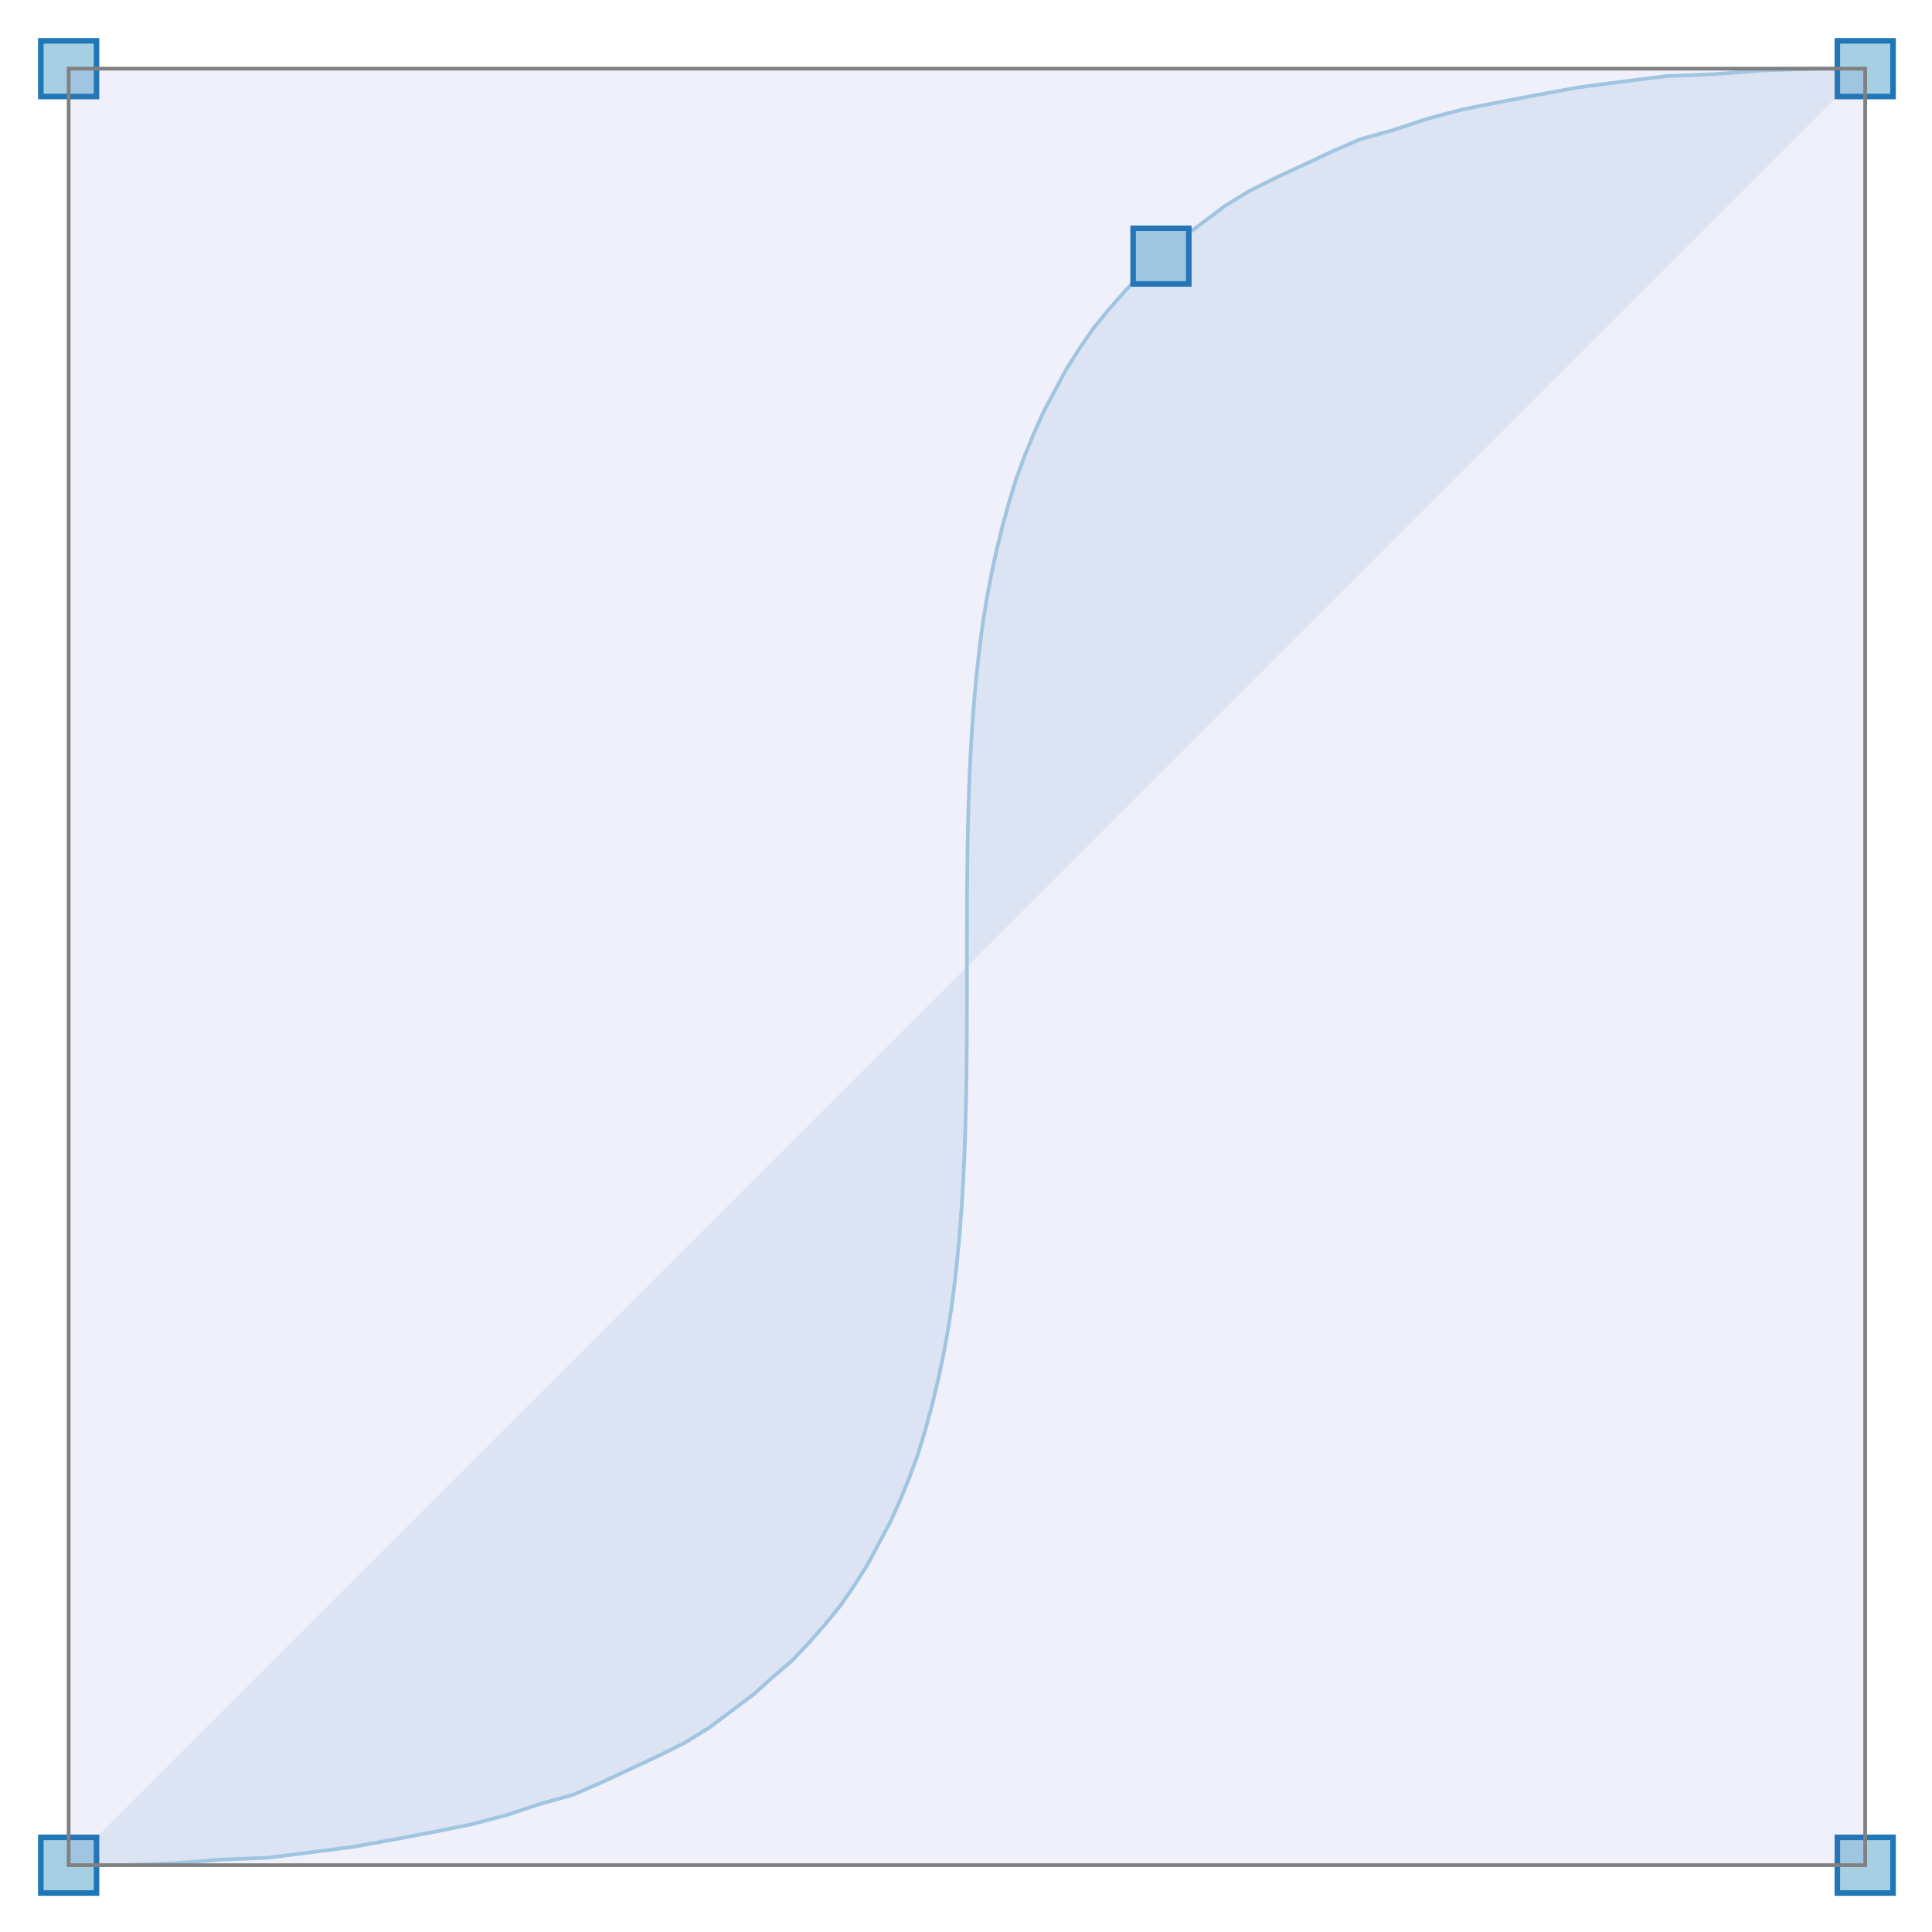
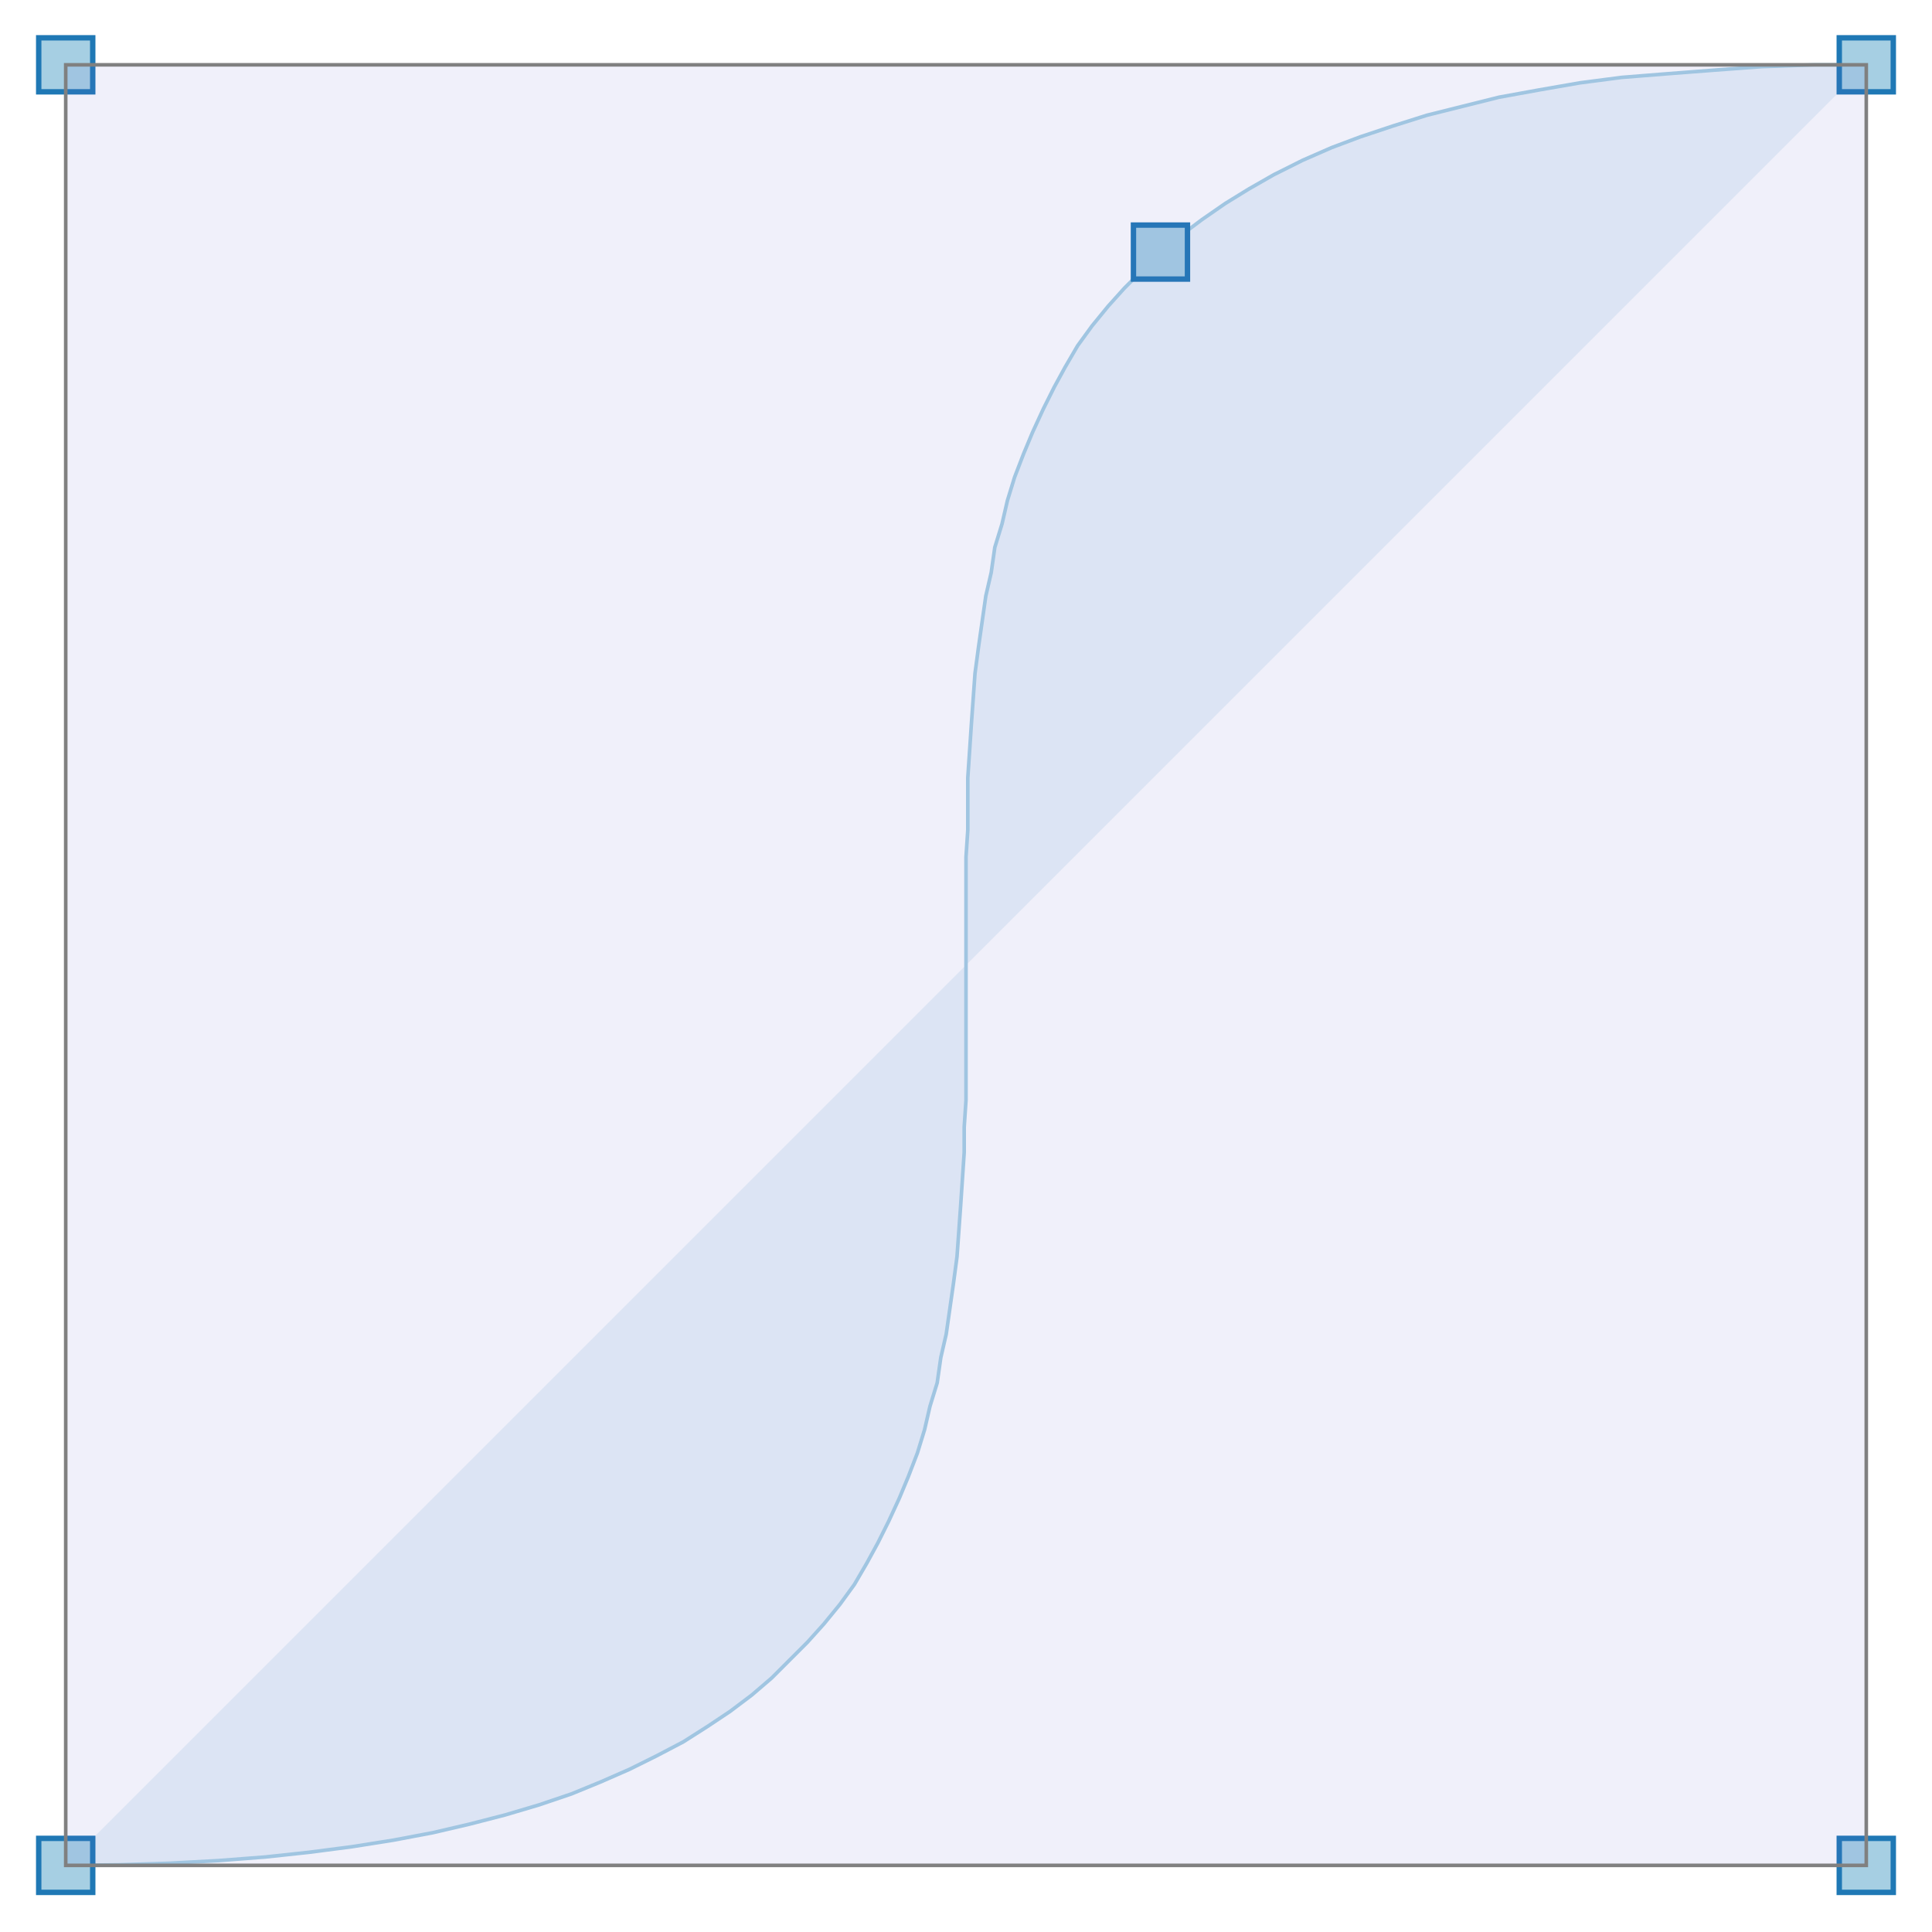
- <svg xmlns="http://www.w3.org/2000/svg" width="300.0" viewBox="-0.521 -0.521 1.041 1.041" height="300.0">
+ <svg xmlns="http://www.w3.org/2000/svg" width="300.0" viewBox="-3.6500000000000005e-2 -1.036 1.073 1.073" height="300.0">
  <style>svg {
  color-scheme: light dark;
}
@media (prefers-color-scheme:dark) {
  svg {
    background-color: #f0f0f0;
  }
}</style>
  <g stroke-opacity="0.0" fill="#1f78b5" stroke="#000000" stroke-width="1.0e-2" fill-opacity="0.1">
-     <path d="M -0.484,0.484 C 0.484,0.484 -0.484,-0.484 0.484,-0.484" />
+     <path d="M 0,0 C 1.0,0 0,-1.0 1.0,-1.0" />
  </g>
  <g stroke-opacity="1.0" fill="none" stroke="#a6cfe3" stroke-width="2.0e-3">
-     <polyline points="-0.484,0.484 -0.456,0.484 -0.428,0.483 -0.402,0.481 -0.377,0.48 -0.353,0.477 -0.33,0.474 -0.308,0.47 -0.287,0.466 -0.267,0.462 -0.248,0.457 -0.23,0.451 -0.212,0.446 -0.196,0.439 -0.181,0.432 -0.166,0.425 -0.152,0.418 -0.139,0.41 -0.127,0.401 -0.115,0.392 -0.105,0.383 -9.443949661181017e-2,0.374 -8.500290416263312e-2,0.364 -7.621684414327201e-2,0.354 -6.80580832526621e-2,0.344 -6.0503388189738605e-2,0.333 -5.352952565343666e-2,0.322 -4.71132623426912e-2,0.31 -4.123136495643753e-2,0.299 -3.586060019361087e-2,0.287 -3.0977734753146247e-2,0.275 -2.6559535333978757e-2,0.263 -2.2582768635043604e-2,0.25 -1.9024201355275938e-2,0.237 -1.586060019361102e-2,0.224 -1.3068731848983606e-2,0.211 -1.0625363020329126e-2,0.198 -8.507260406582784e-3,0.185 -6.691190706679562e-3,0.171 -5.153920619554775e-3,0.157 -3.872216844143239e-3,0.143 -2.8228460793803256e-3,0.129 -1.982575024201183e-3,0.115 -1.3281703775410714e-3,0.101 -8.363988383349175e-4,8.670667957405614e-2 -4.840271055178147e-4,7.236205227492731e-2 -2.478218780250785e-4,5.795934172313638e-2 -1.0454985479185774e-4,4.351016456921586e-2 -3.097773475302379e-5,2.9026137463697976e-2 -3.872216844114096e-6,1.4518877057115243e-2 0.0,-0.0 3.872216844169607e-6,-1.4518877057115187e-2 3.0977734753245834e-5,-2.9026137463697976e-2 1.0454985479191325e-4,-4.351016456921597e-2 2.478218780250785e-4,-5.795934172313655e-2 4.840271055179812e-4,-7.236205227492754e-2 8.36398838334973e-4,-8.670667957405631e-2 1.3281703775411824e-3,-0.101 1.982575024201405e-3,-0.115 2.8228460793805477e-3,-0.129 3.8722168441432947e-3,-0.143 5.153920619554664e-3,-0.157 6.691190706679673e-3,-0.171 8.507260406582784e-3,-0.185 1.0625363020329237e-2,-0.198 1.3068731848983606e-2,-0.211 1.5860600193610797e-2,-0.224 1.9024201355275938e-2,-0.237 2.2582768635043604e-2,-0.25 2.65595353339787e-2,-0.263 3.0977734753146136e-2,-0.275 3.5860600193610925e-2,-0.287 4.123136495643753e-2,-0.299 4.71132623426912e-2,-0.31 5.3529525653436605e-2,-0.322 6.050338818973866e-2,-0.333 6.805808325266216e-2,-0.344 7.621684414327212e-2,-0.354 8.500290416263312e-2,-0.364 9.443949661181039e-2,-0.374 0.105,-0.383 0.115,-0.392 0.127,-0.401 0.139,-0.41 0.152,-0.418 0.166,-0.425 0.181,-0.432 0.196,-0.439 0.212,-0.446 0.23,-0.451 0.248,-0.457 0.267,-0.462 0.287,-0.466 0.308,-0.47 0.33,-0.474 0.353,-0.477 0.377,-0.48 0.402,-0.481 0.428,-0.483 0.456,-0.484 0.484,-0.484" />
+     <polyline points="0.0,-0.0 2.9404e-2,-2.9800000000000003e-4 5.7631999999999996e-2,-1.184e-3 8.470799999999999e-2,-2.6460000000000003e-3 0.111,-4.672e-3 0.135,-7.25e-3 0.159,-1.0367999999999999e-2 0.182,-1.4014000000000002e-2 0.204,-1.8176e-2 0.224,-2.2841999999999998e-2 0.244,-2.8000000000000008e-2 0.263,-3.3637999999999994e-2 0.281,-3.9744e-2 0.297,-4.6306e-2 0.313,-5.331200000000001e-2 0.328,-6.075e-2 0.343,-6.8608e-2 0.356,-7.687400000000001e-2 0.369,-8.5536e-2 0.381,-9.458200000000001e-2 0.392,-0.104 0.402,-0.114 0.412,-0.124 0.421,-0.134 0.43,-0.145 0.438,-0.156 0.445,-0.168 0.451,-0.179 0.457,-0.191 0.463,-0.204 0.468,-0.216 0.473,-0.229 0.477,-0.242 0.48,-0.255 0.484,-0.268 0.486,-0.282 0.489,-0.295 0.491,-0.309 0.493,-0.323 0.495,-0.338 0.496,-0.352 0.497,-0.366 0.498,-0.381 0.499,-0.396 0.499,-0.41 0.5,-0.425 0.5,-0.44 0.5,-0.455 0.5,-0.47 0.5,-0.485 0.5,-0.5 0.5,-0.515 0.5,-0.53 0.5,-0.545 0.5,-0.56 0.501,-0.575 0.501,-0.59 0.501,-0.604 0.502,-0.619 0.503,-0.634 0.504,-0.648 0.505,-0.662 0.507,-0.677 0.509,-0.691 0.511,-0.705 0.514,-0.718 0.516,-0.732 0.52,-0.745 0.523,-0.758 0.527,-0.771 0.532,-0.784 0.537,-0.796 0.543,-0.809 0.549,-0.821 0.555,-0.832 0.562,-0.844 0.57,-0.855 0.579,-0.866 0.588,-0.876 0.598,-0.886 0.608,-0.896 0.619,-0.905 0.631,-0.914 0.644,-0.923 0.657,-0.931 0.671,-0.939 0.687,-0.947 0.703,-0.954 0.719,-0.96 0.737,-0.966 0.756,-0.972 0.776,-0.977 0.796,-0.982 0.818,-0.986 0.841,-0.99 0.864,-0.993 0.889,-0.995 0.915,-0.997 0.942,-0.999 0.971,-1 1.0,-1.0" />
  </g>
  <g stroke-opacity="1.0" fill="#a6cfe3" stroke="#1f78b5" stroke-width="3.0e-3" fill-opacity="1.0">
-     <rect width="3.0000000000000027e-2" x="-0.499" y="0.469" height="3.0000000000000027e-2" />
-     <rect width="3.0000000000000027e-2" x="0.469" y="-0.499" height="3.0000000000000027e-2" />
-     <rect width="3.0000000000000027e-2" x="0.469" y="0.469" height="3.0000000000000027e-2" />
-     <rect width="3.0000000000000027e-2" x="-0.499" y="-0.499" height="3.0000000000000027e-2" />
-     <rect width="3.0e-2" x="8.954985479186851e-2" y="-0.398" height="3.0000000000000027e-2" />
+     <rect width="3.0e-2" x="-1.5e-2" y="-1.5e-2" height="3.0e-2" />
+     <rect width="2.9999999999999916e-2" x="0.985" y="-1.015" height="2.9999999999999916e-2" />
+     <rect width="2.9999999999999916e-2" x="0.985" y="-1.5e-2" height="3.0e-2" />
+     <rect width="3.0e-2" x="-1.5e-2" y="-1.015" height="2.9999999999999916e-2" />
+     <rect width="3.0000000000000027e-2" x="0.593" y="-0.911" height="3.0000000000000027e-2" />
  </g>
  <g stroke-opacity="1.0" fill="#6666cc" stroke="#808080" stroke-width="2.0e-3" fill-opacity="0.1">
-     <rect width="0.968" x="-0.484" y="-0.484" height="0.968" />
+     <rect width="1.0" x="0.0" y="-1.0" height="1.0" />
  </g>
</svg>
